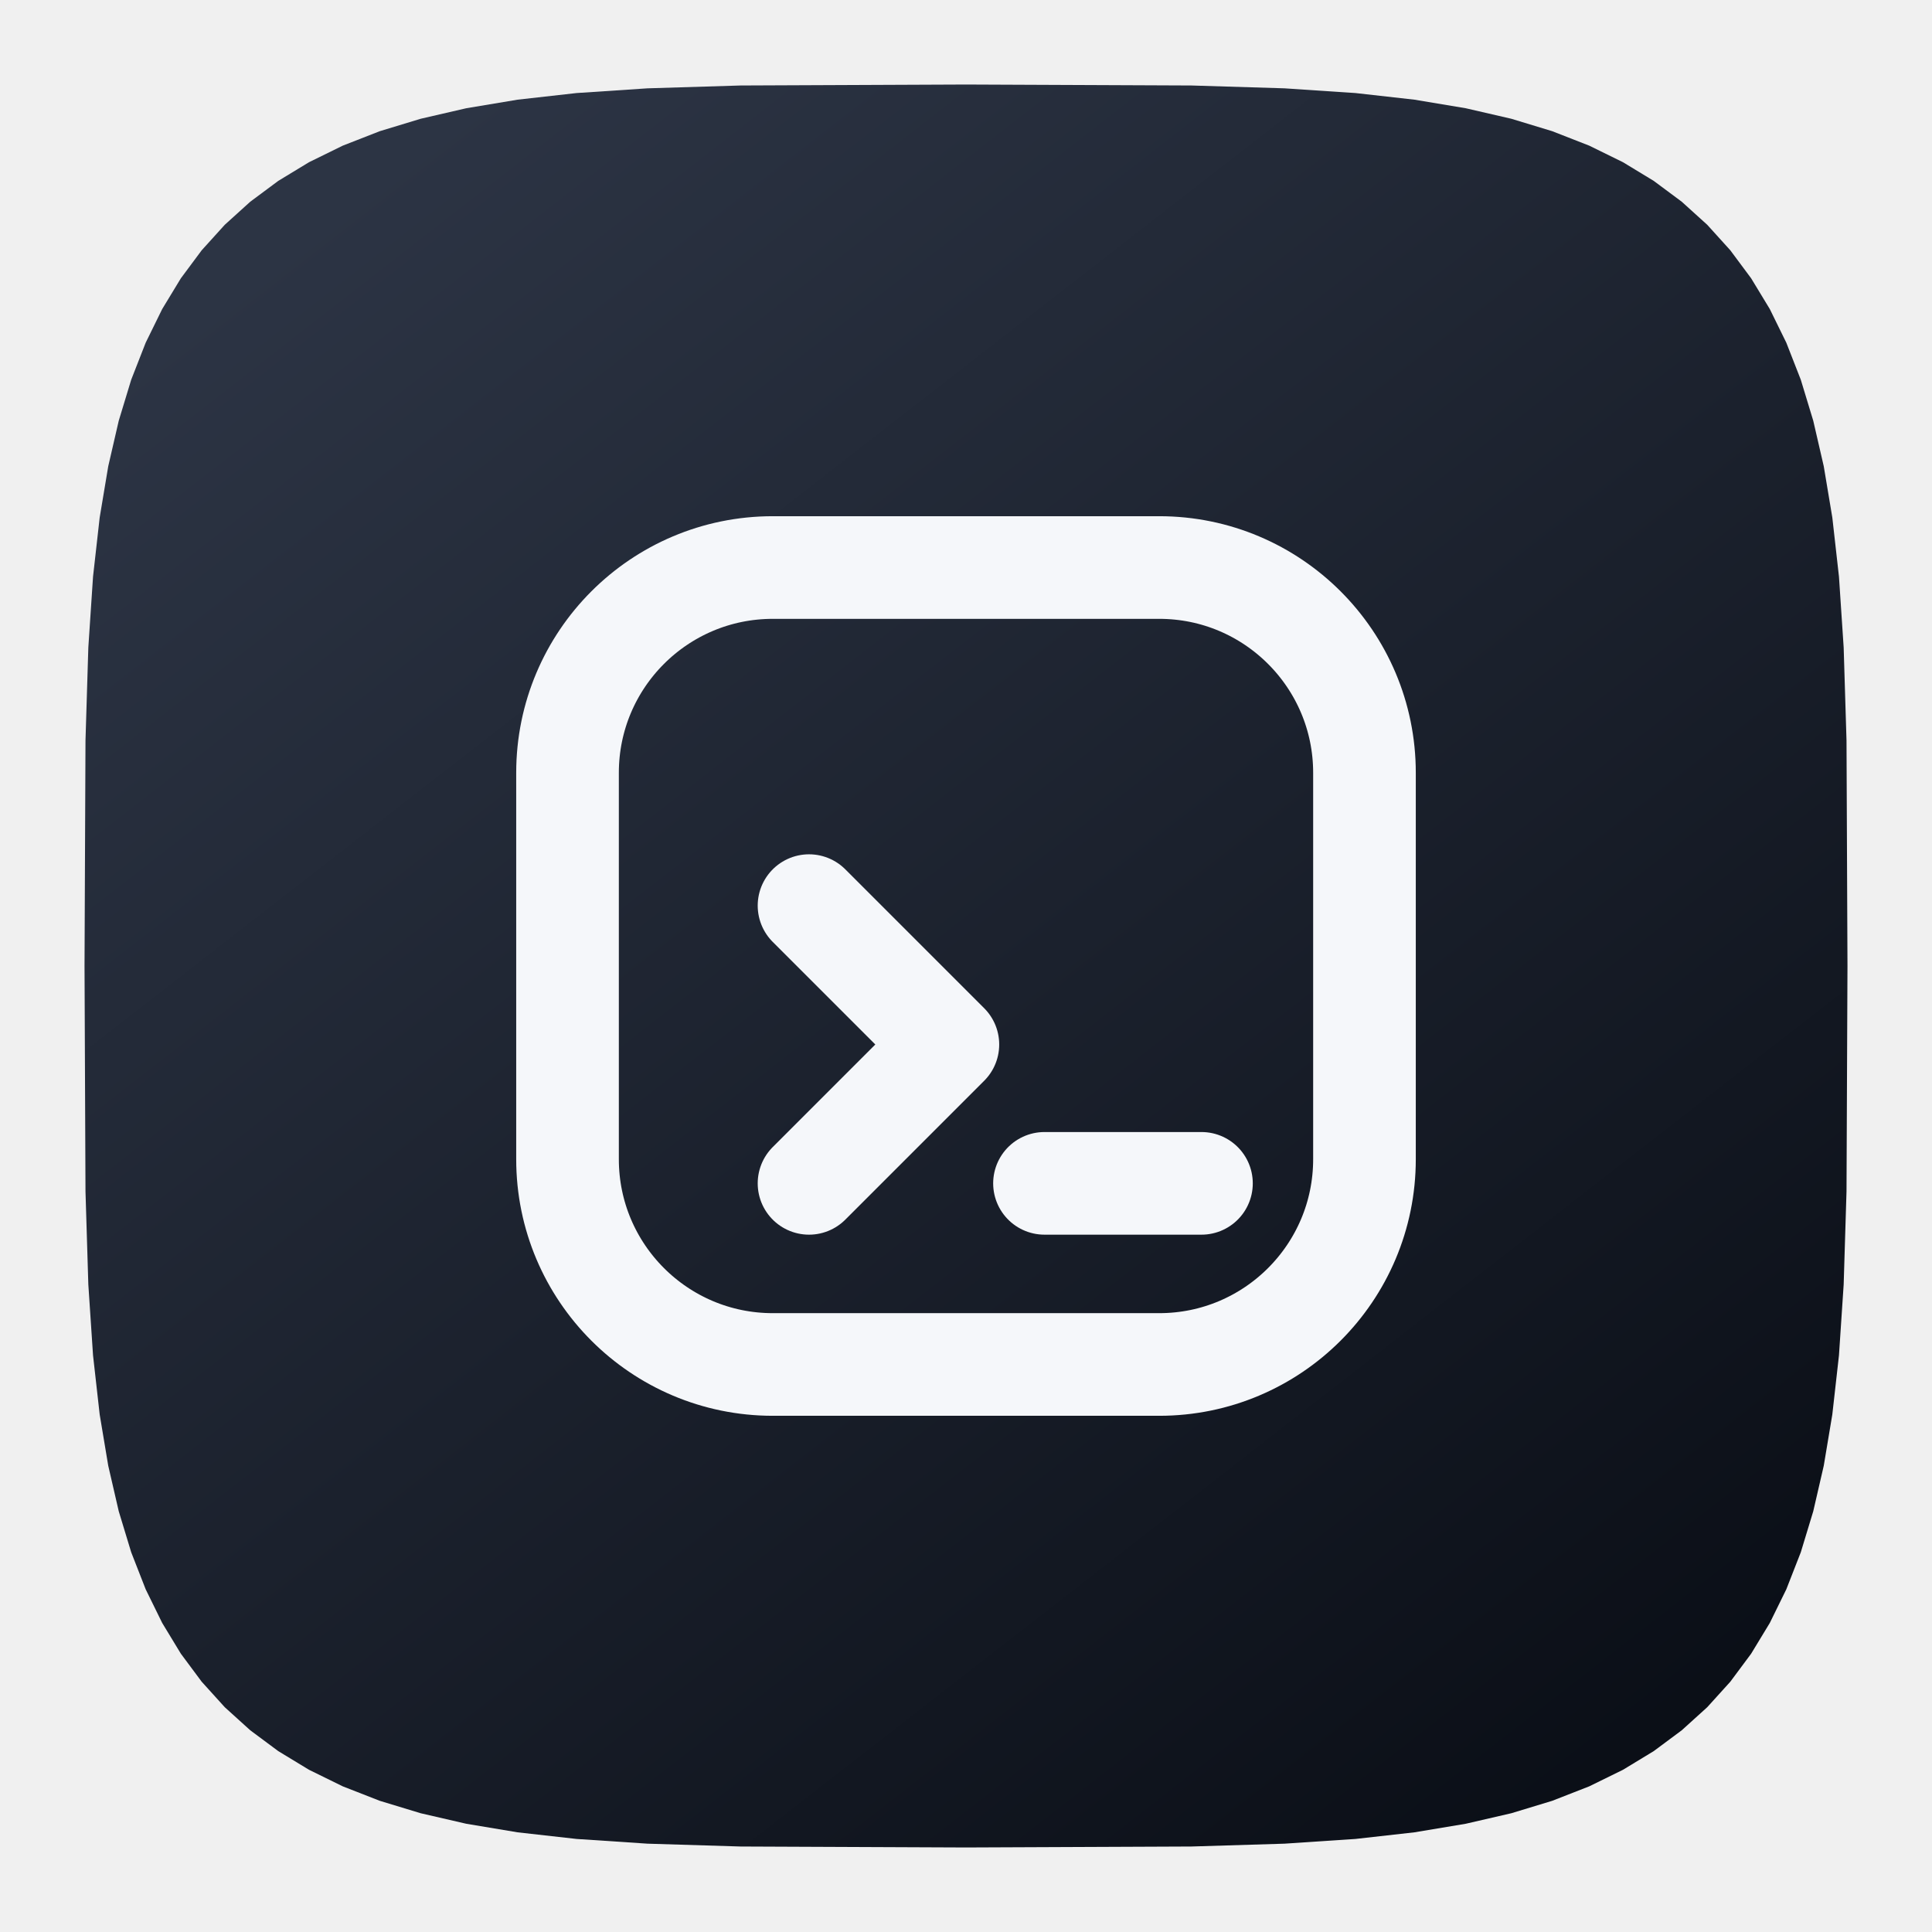
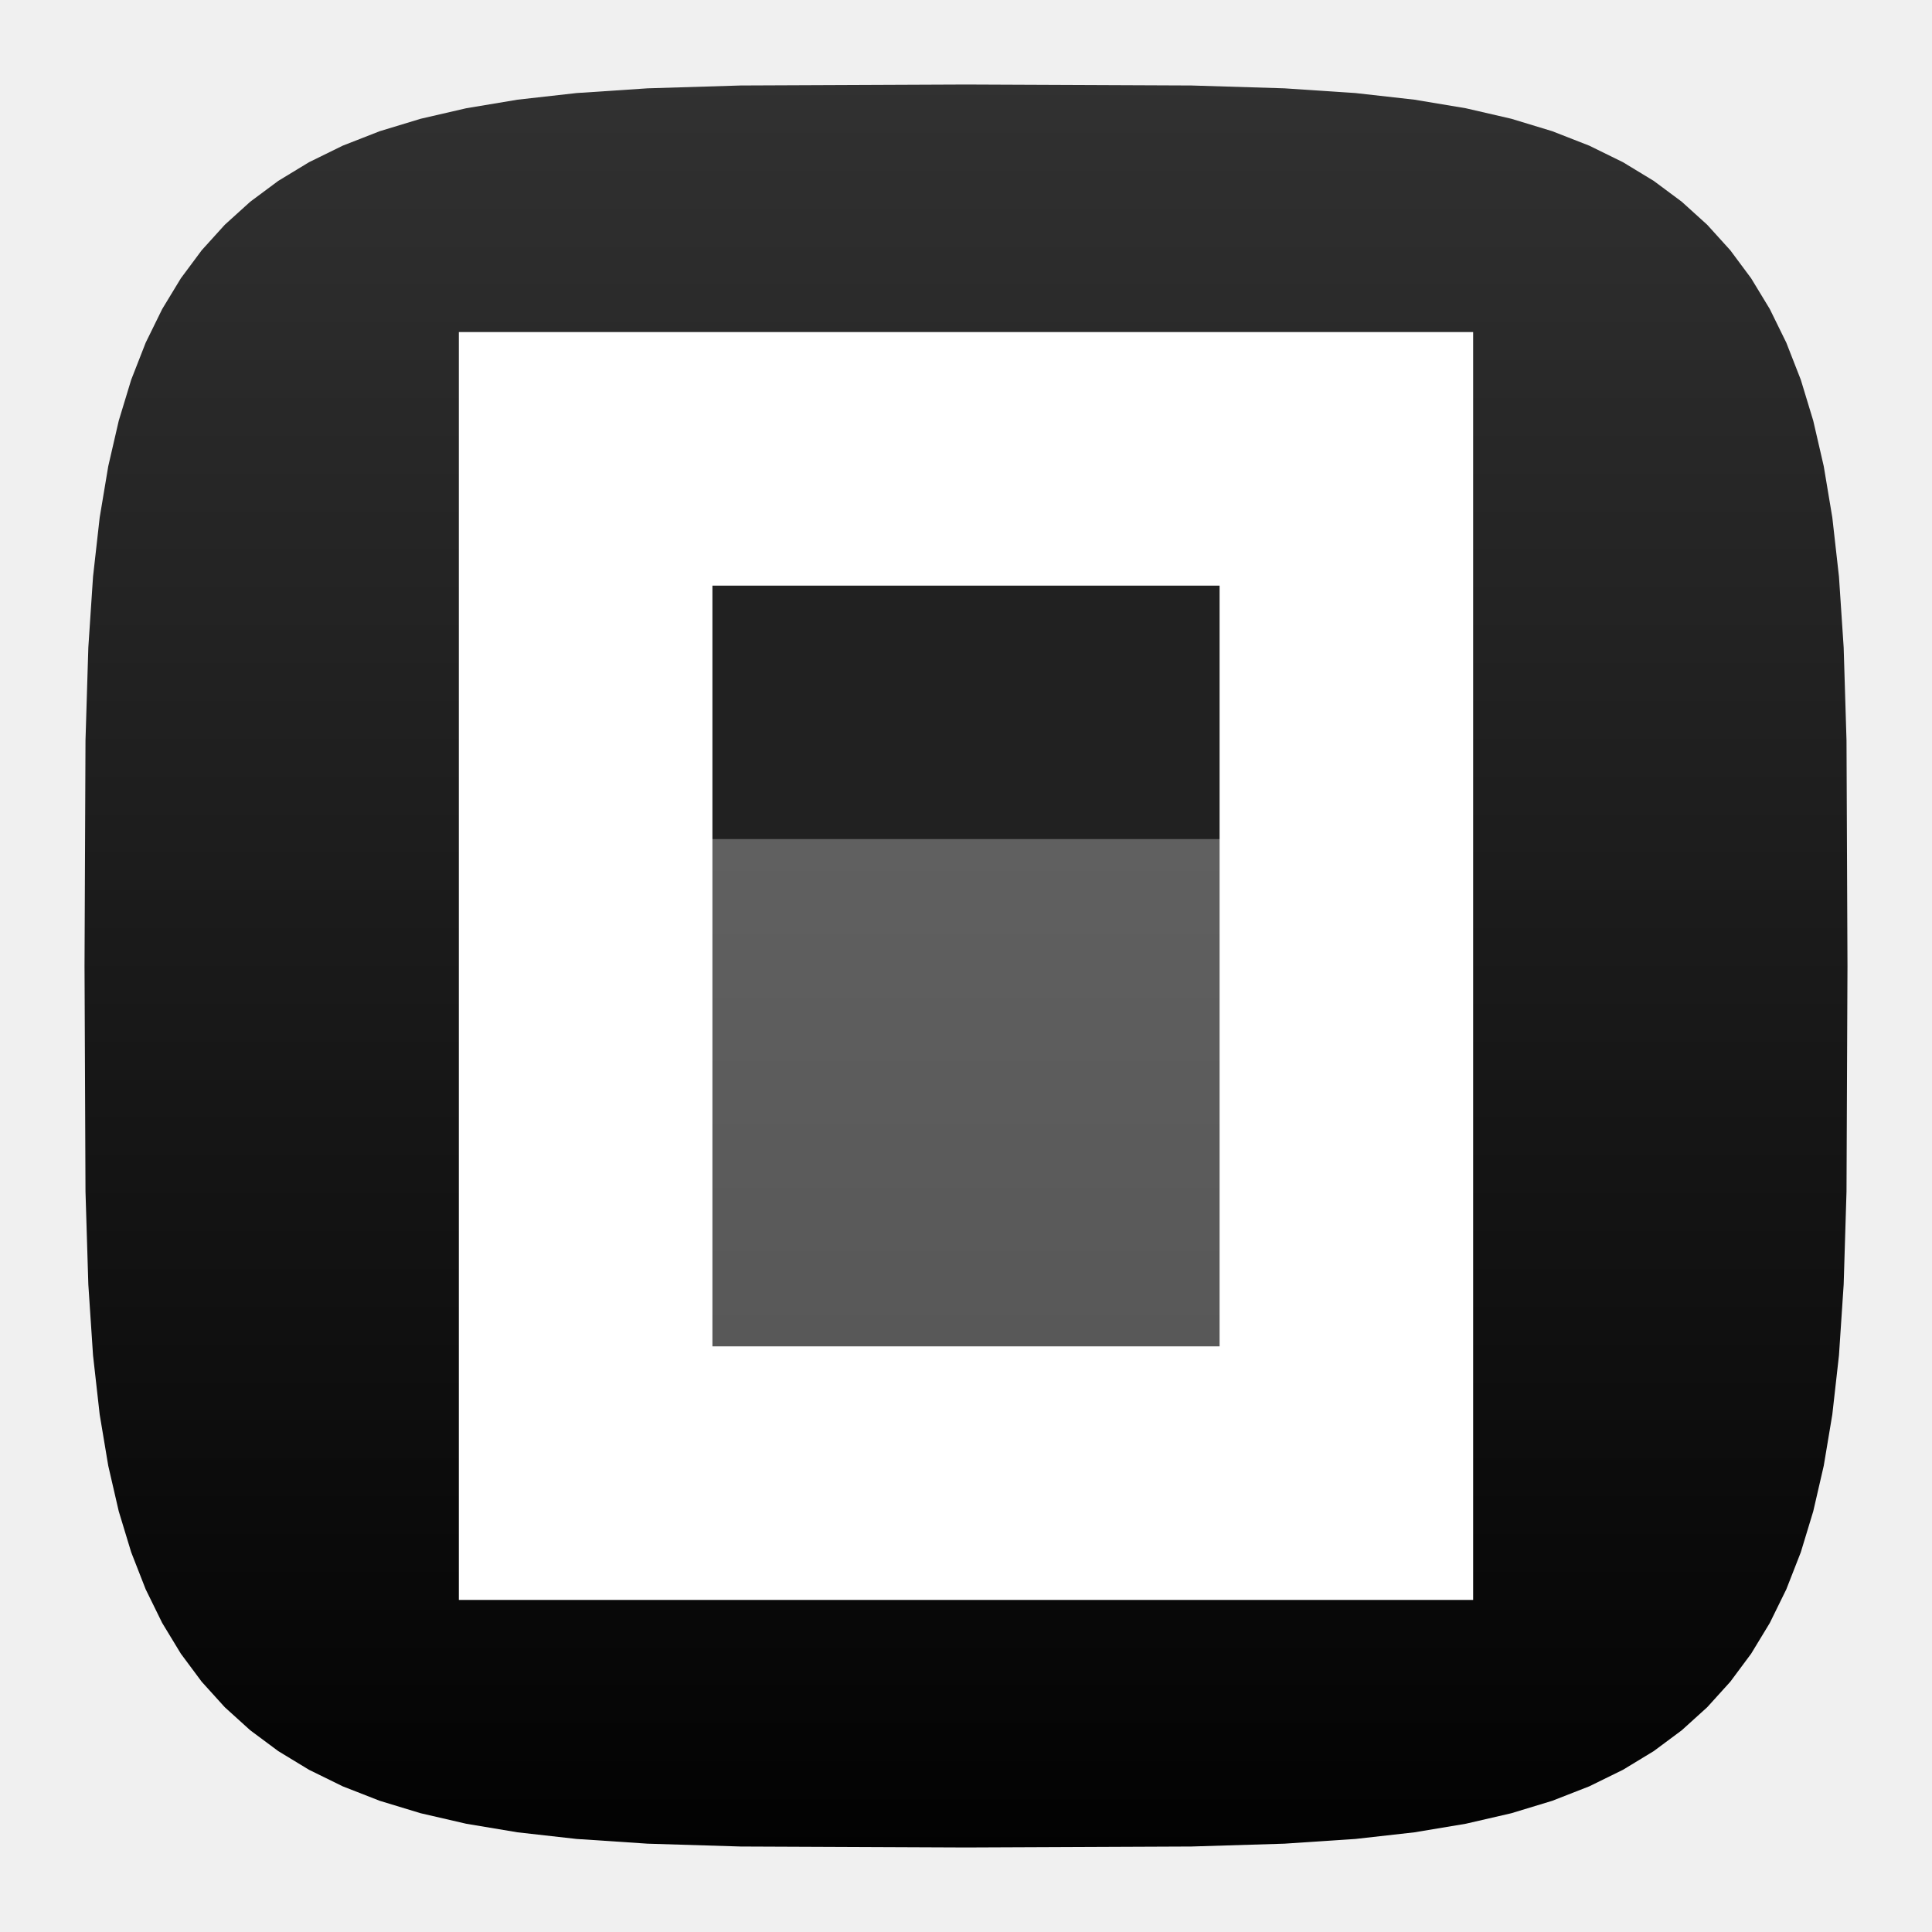
<svg xmlns="http://www.w3.org/2000/svg" width="40" height="40" viewBox="0 0 320 320" fill="none">
  <defs>
-     <linearGradient id="oc-bg" x1="60" y1="30" x2="270" y2="300" gradientUnits="userSpaceOnUse">
-       <stop stop-color="#2C3444" />
-       <stop offset="1" stop-color="#0A0E16" />
+     <linearGradient id="opencode-bg" x1="0" y1="0" x2="0" y2="320" gradientUnits="userSpaceOnUse">
+       <stop stop-color="#333333" />
+       <stop offset="1" stop-color="#000000" />
+     </linearGradient>
+     <linearGradient id="opencode-body" x1="0" y1="139" x2="0" y2="223" gradientUnits="userSpaceOnUse">
+       <stop stop-color="#606060" />
+       <stop offset="1" stop-color="#585858" />
    </linearGradient>
  </defs>
-   <path d="M306 160L305.84 197.34L305.37 212.75L304.59 224.49L303.49 234.28L302.07 242.78L300.33 250.32L298.27 257.1L295.87 263.24L293.13 268.82L290.04 273.91L286.59 278.55L282.77 282.77L278.55 286.59L273.91 290.04L268.82 293.13L263.24 295.87L257.1 298.27L250.32 300.33L242.78 302.07L234.28 303.49L224.49 304.59L212.75 305.37L197.34 305.84L160 306L122.66 305.84L107.25 305.37L95.51 304.59L85.72 303.49L77.22 302.07L69.68 300.33L62.9 298.27L56.76 295.87L51.18 293.13L46.09 290.04L41.45 286.59L37.23 282.77L33.41 278.55L29.96 273.91L26.87 268.82L24.13 263.24L21.73 257.1L19.67 250.32L17.93 242.78L16.51 234.28L15.41 224.49L14.63 212.75L14.16 197.34L14 160L14.16 122.66L14.63 107.25L15.41 95.51L16.51 85.72L17.93 77.22L19.67 69.68L21.73 62.9L24.13 56.76L26.87 51.18L29.96 46.09L33.41 41.45L37.23 37.23L41.45 33.41L46.09 29.96L51.18 26.87L56.76 24.13L62.9 21.73L69.68 19.67L77.22 17.93L85.72 16.51L95.51 15.41L107.25 14.63L122.66 14.16L160 14L197.34 14.16L212.75 14.63L224.49 15.41L234.28 16.51L242.78 17.93L250.32 19.67L257.1 21.73L263.24 24.13L268.82 26.87L273.91 29.96L278.55 33.41L282.77 37.23L286.59 41.45L290.04 46.09L293.13 51.18L295.87 56.76L298.27 62.9L300.33 69.68L302.07 77.22L303.49 85.72L304.59 95.51L305.37 107.25L305.84 122.66Z" fill="url(#oc-bg)" />
-   <rect x="94" y="94" width="132" height="132" rx="34" stroke="#F5F7FA" stroke-width="17" />
-   <path d="M134 150L157 173L134 196" stroke="#F5F7FA" stroke-width="17" stroke-linecap="round" stroke-linejoin="round" />
-   <path d="M173 196H199" stroke="#F5F7FA" stroke-width="17" stroke-linecap="round" />
+   <path d="M306 160L305.84 197.34L305.37 212.75L304.59 224.49L303.49 234.28L302.07 242.78L300.33 250.32L298.27 257.1L295.87 263.24L293.13 268.82L290.04 273.91L286.59 278.55L282.77 282.77L278.55 286.59L273.91 290.04L268.82 293.13L263.24 295.87L257.1 298.27L250.32 300.33L242.78 302.07L234.28 303.49L224.49 304.59L212.75 305.37L197.34 305.84L160 306L122.66 305.84L107.25 305.37L95.51 304.59L85.72 303.49L77.22 302.07L69.68 300.33L62.9 298.27L56.76 295.87L51.18 293.13L46.09 290.04L41.45 286.59L37.23 282.77L33.41 278.55L29.96 273.91L26.87 268.82L24.13 263.24L21.73 257.1L19.67 250.32L17.93 242.78L16.51 234.28L15.41 224.49L14.63 212.75L14.16 197.34L14 160L14.16 122.66L14.63 107.25L15.41 95.51L16.51 85.72L17.93 77.22L19.67 69.68L21.73 62.9L24.13 56.76L26.87 51.18L29.96 46.09L33.41 41.45L37.23 37.23L41.45 33.41L46.09 29.96L51.18 26.87L56.76 24.13L62.9 21.73L69.68 19.67L77.22 17.93L85.72 16.51L95.51 15.41L107.25 14.63L122.66 14.16L160 14L197.34 14.16L212.75 14.63L224.49 15.41L234.28 16.51L242.78 17.93L250.32 19.67L257.1 21.73L263.24 24.13L268.82 26.87L273.91 29.96L278.55 33.41L282.77 37.23L286.59 41.45L290.04 46.09L293.13 51.18L295.87 56.76L298.27 62.9L300.33 69.68L302.07 77.22L303.49 85.72L304.59 95.51L305.37 107.25L305.84 122.66Z" fill="url(#opencode-bg)" />
+   <rect x="76" y="55" width="168" height="210" fill="#FFFFFF" />
+   <rect x="118" y="97" width="84" height="42" fill="#212121" />
+   <rect x="118" y="139" width="84" height="84" fill="url(#opencode-body)" />
</svg>
